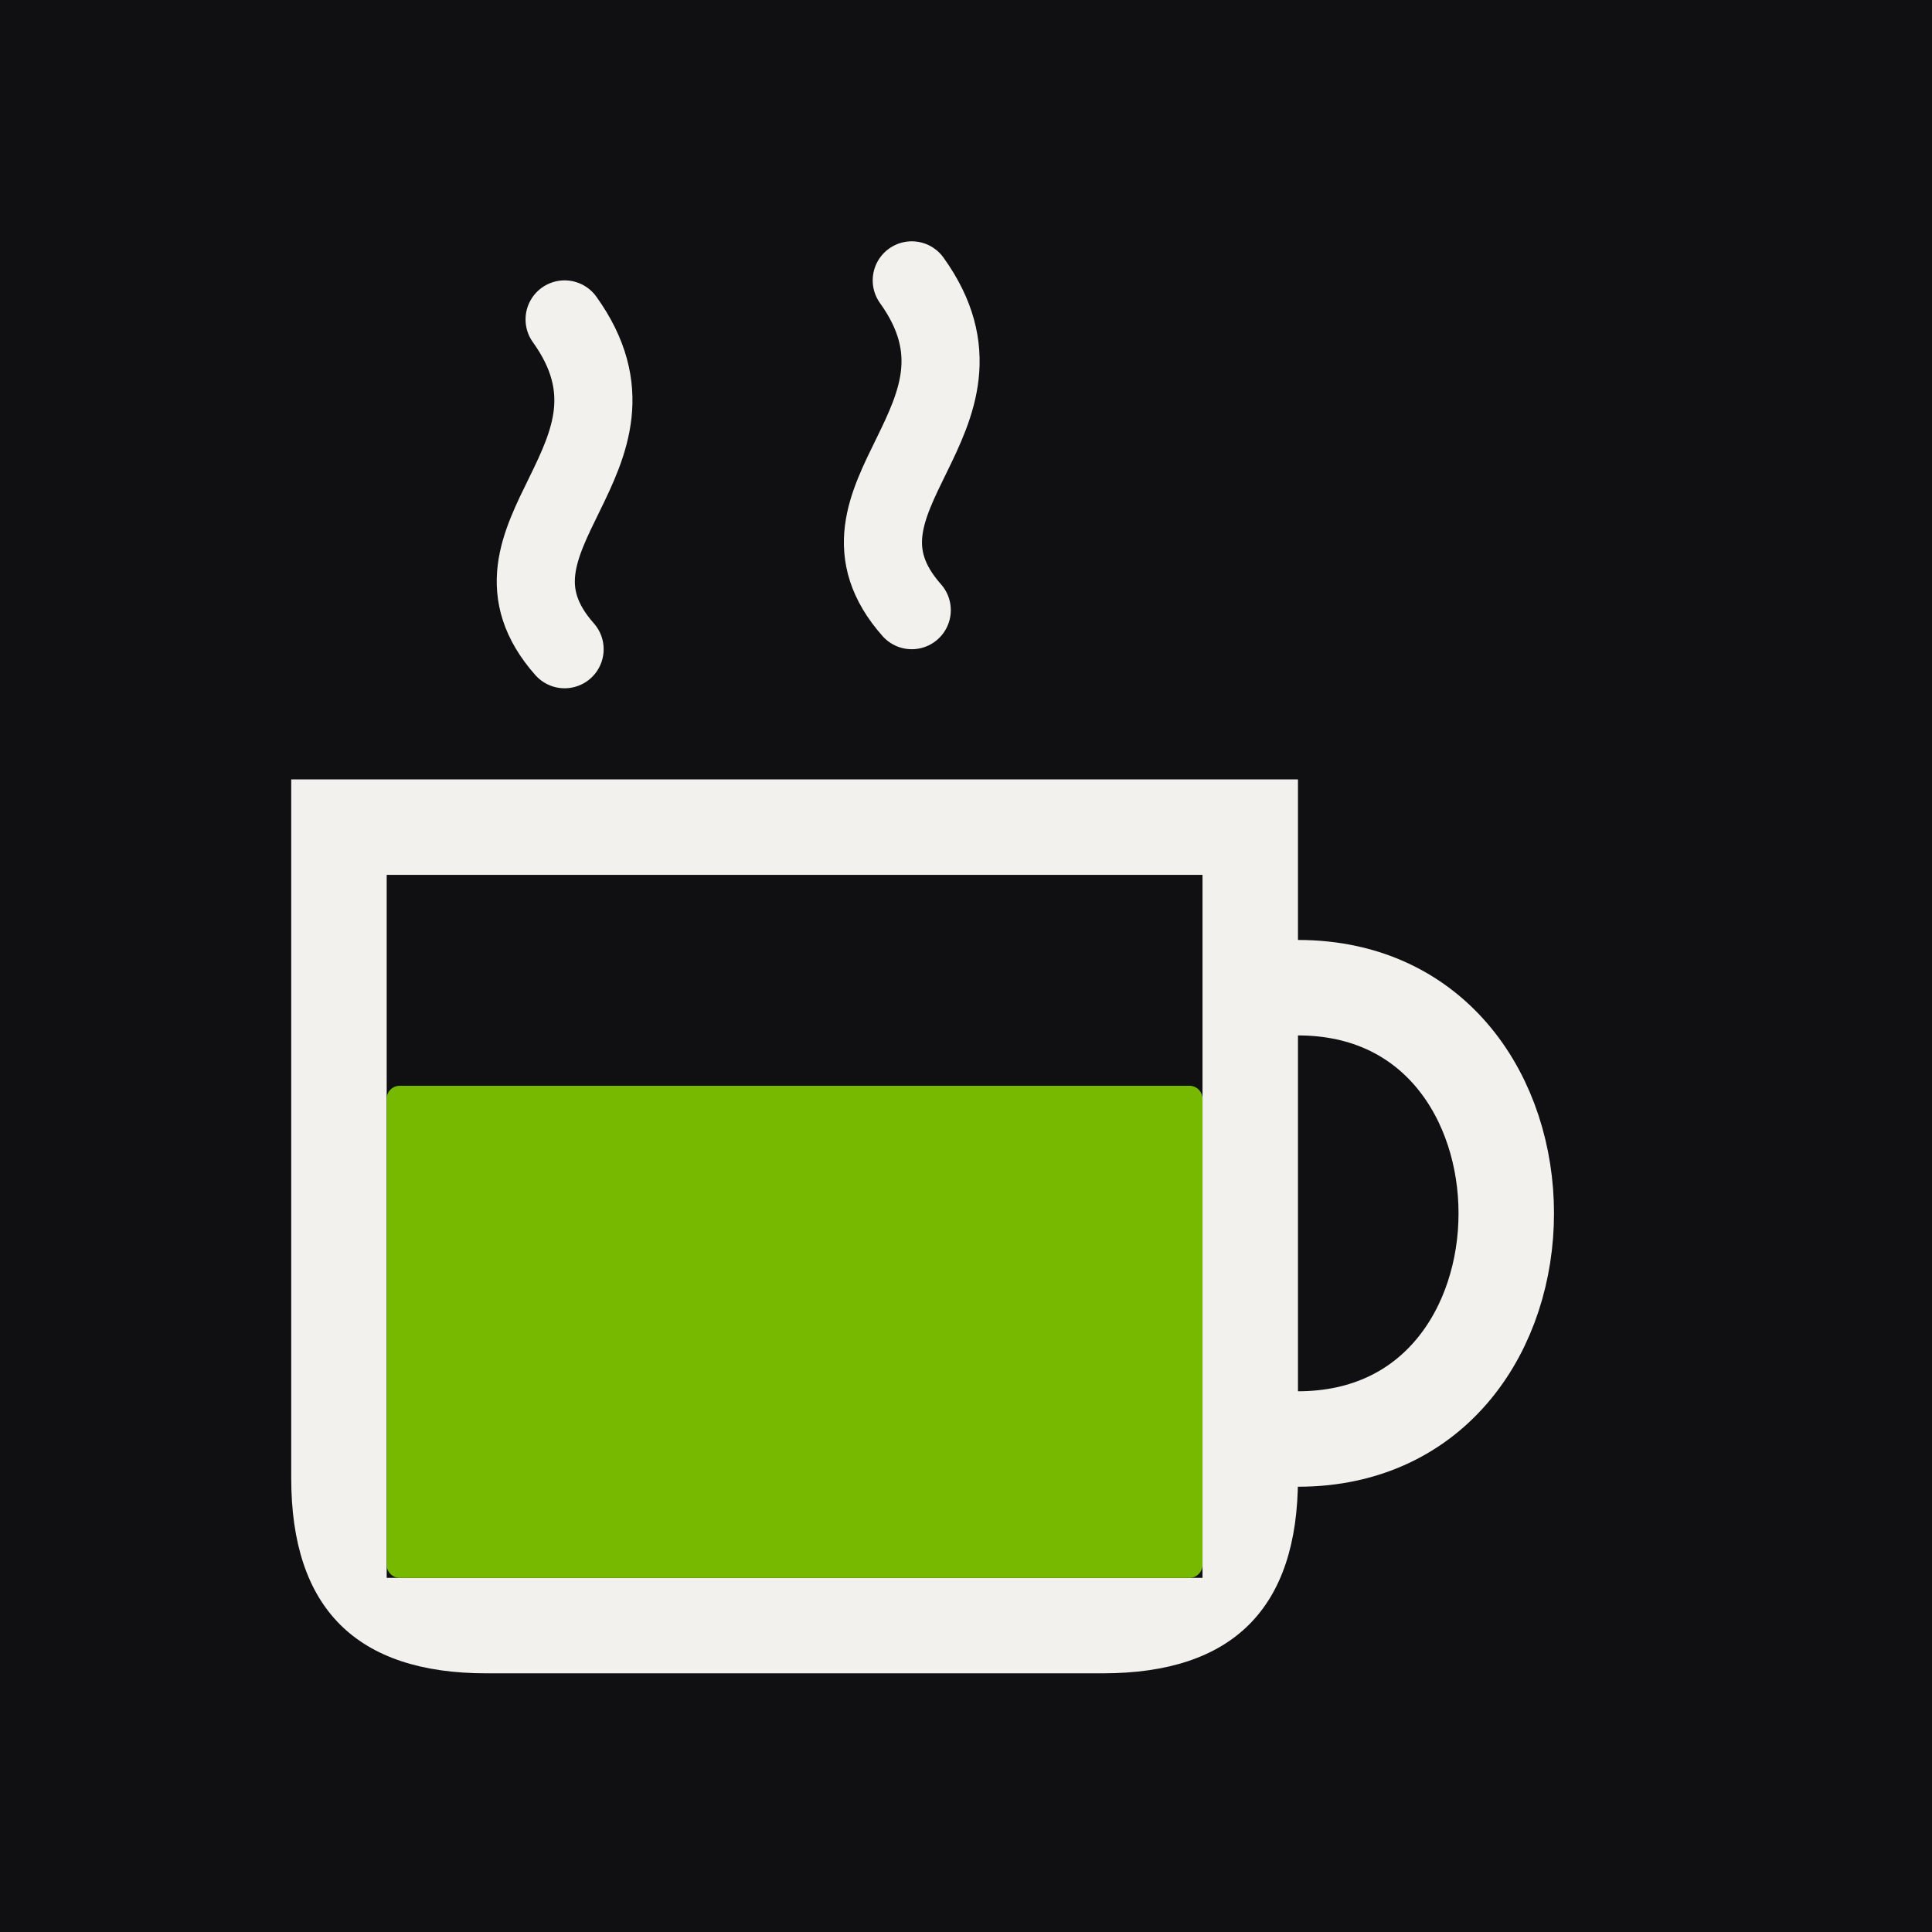
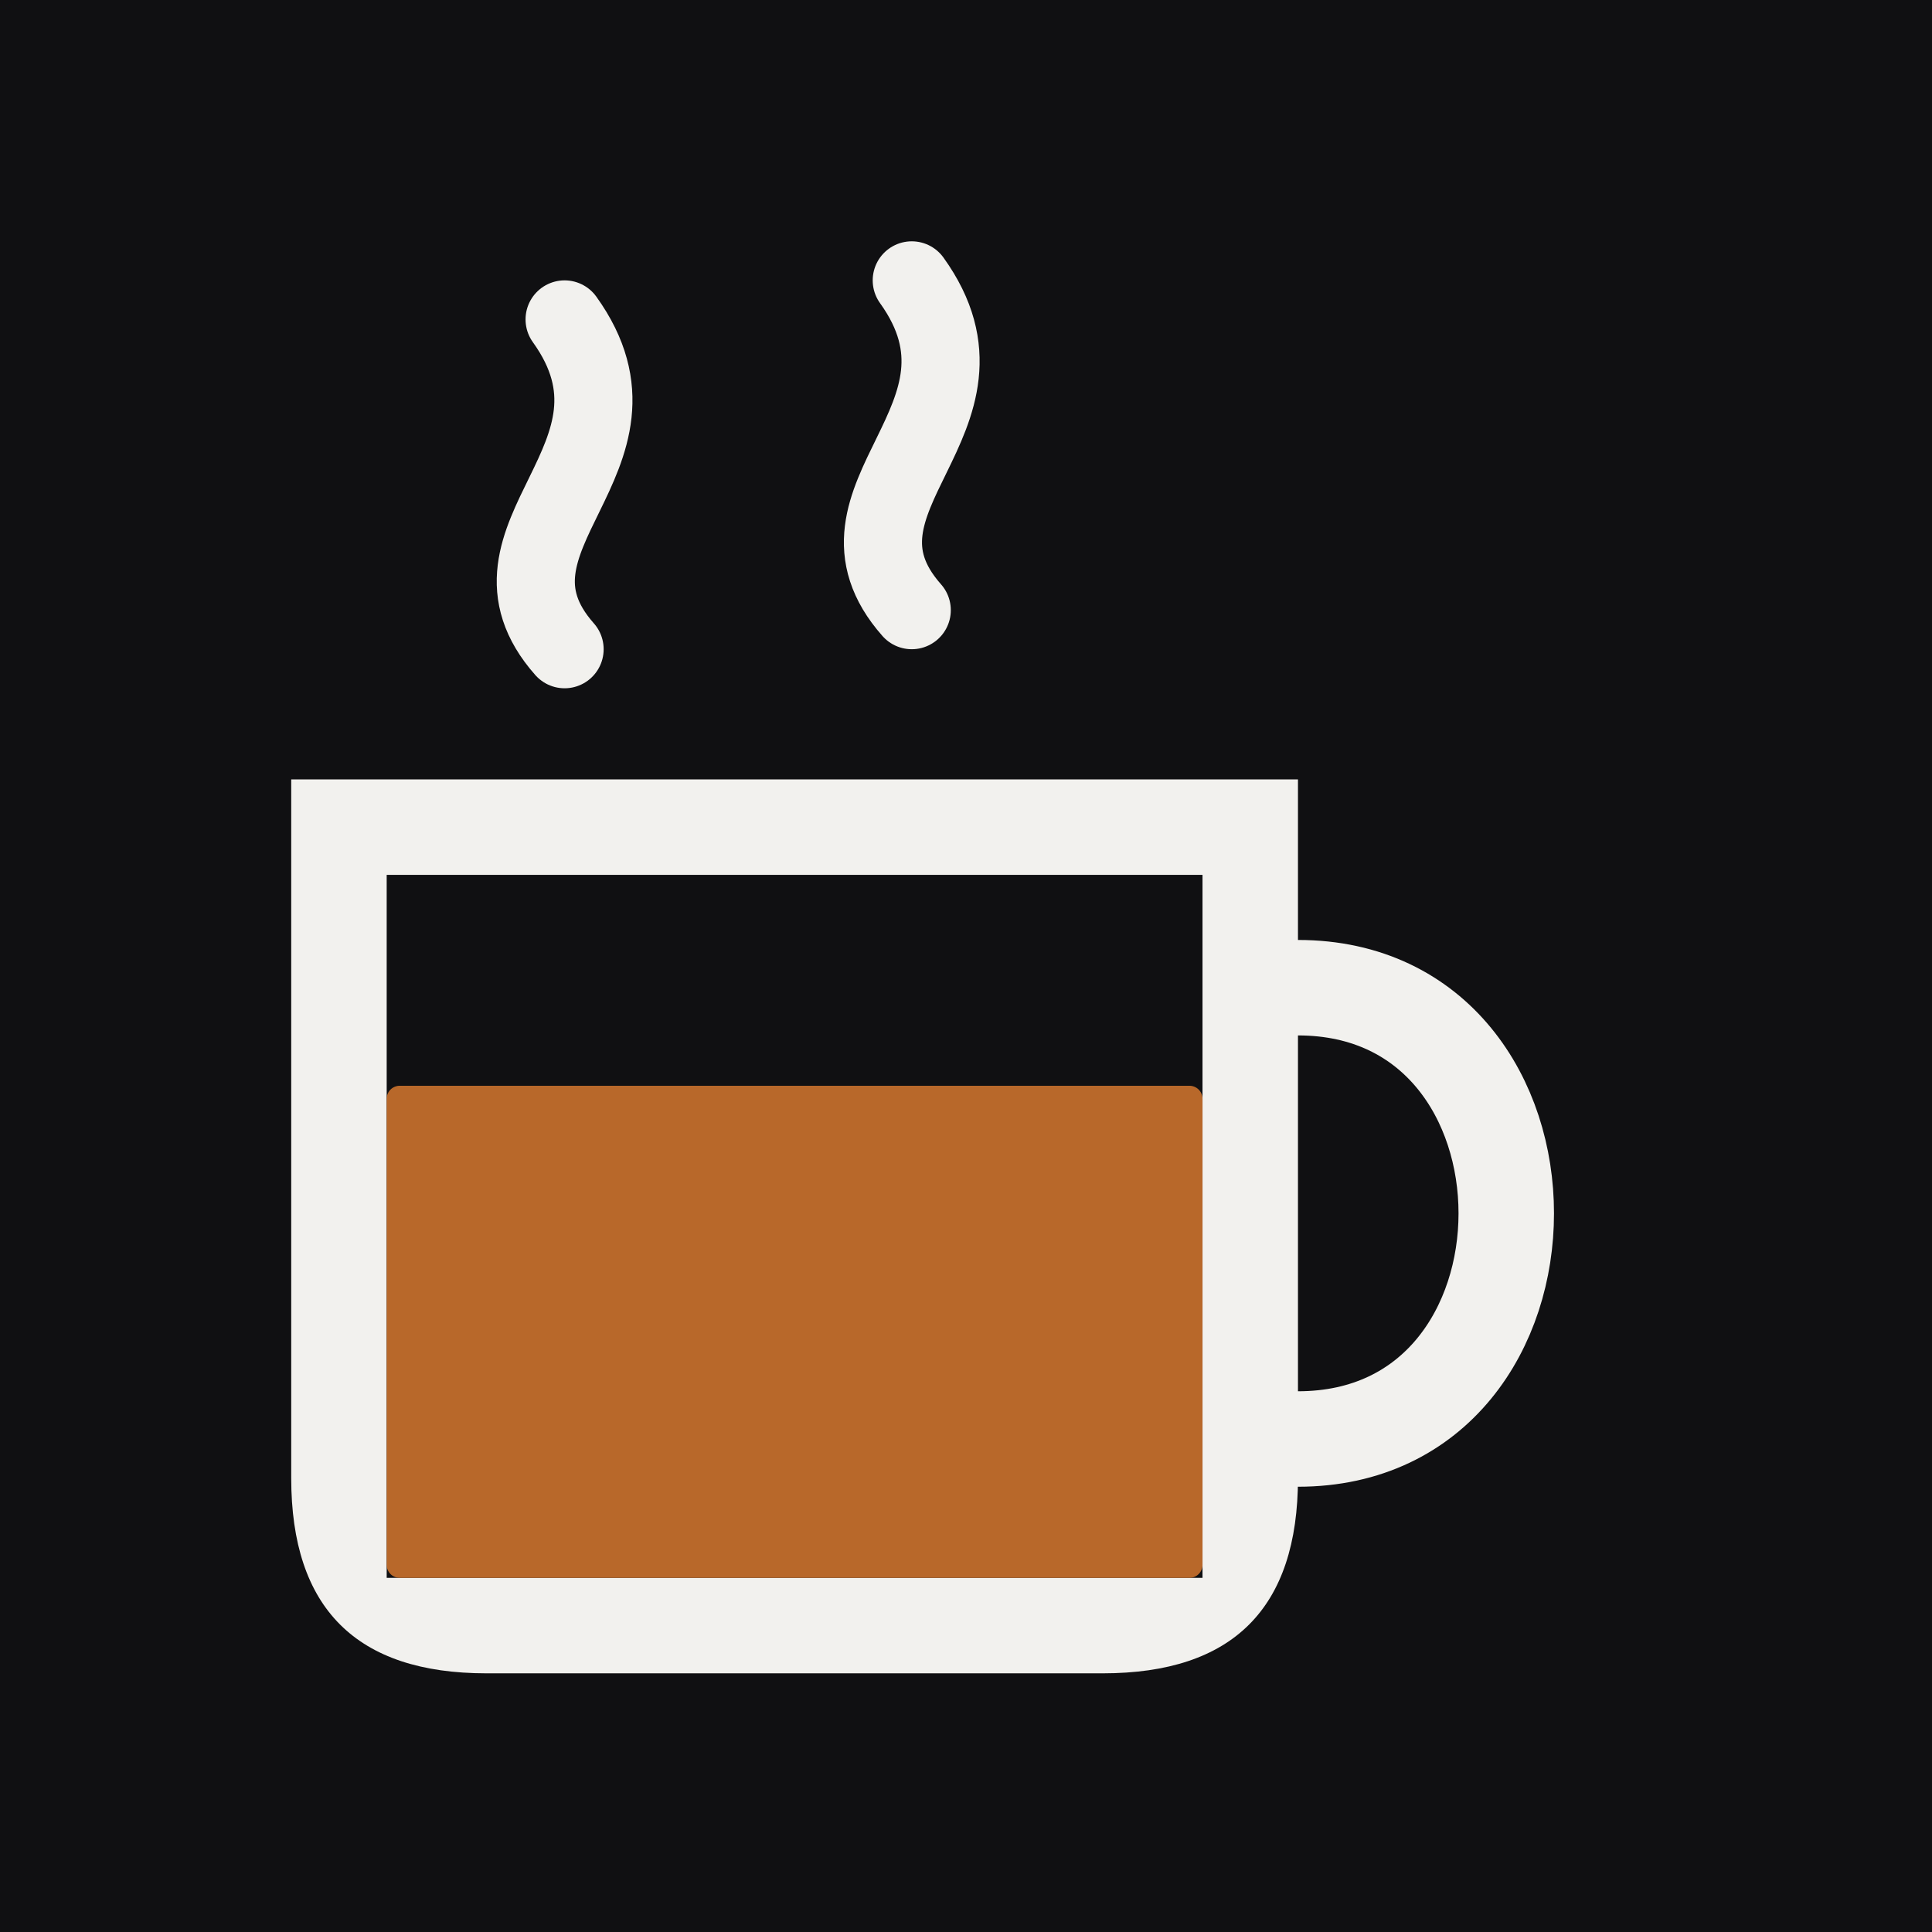
<svg xmlns="http://www.w3.org/2000/svg" width="1024" height="1024" viewBox="0 0 1024 1024">
  <rect width="1024" height="1024" fill="#101012" />
  <g transform="translate(512,512) scale(1.15) translate(-547,-486)">
    <path fill-rule="evenodd" fill="#F2F1EE" d="M236 400 H700 V722 Q700 812 610 812 H326 Q236 812 236 722 Z M280 444 H656 V768 H280 Z" />
    <g fill="none" stroke="#F2F1EE" stroke-linecap="round">
      <path stroke-width="44" d="M700 496 C 828 496, 828 704, 700 704" />
      <path stroke-width="36" d="M362 340 C 316 288, 408 252, 362 188" />
      <path stroke-width="36" d="M522 322 C 476 270, 568 234, 522 170" />
    </g>
-     <rect x="280" y="541.2" width="376" height="226.8" rx="6" fill="#76B900" />
+     <rect x="280" y="541.2" width="376" height="226.8" rx="6" fill="#B8682A" />
  </g>
</svg>
